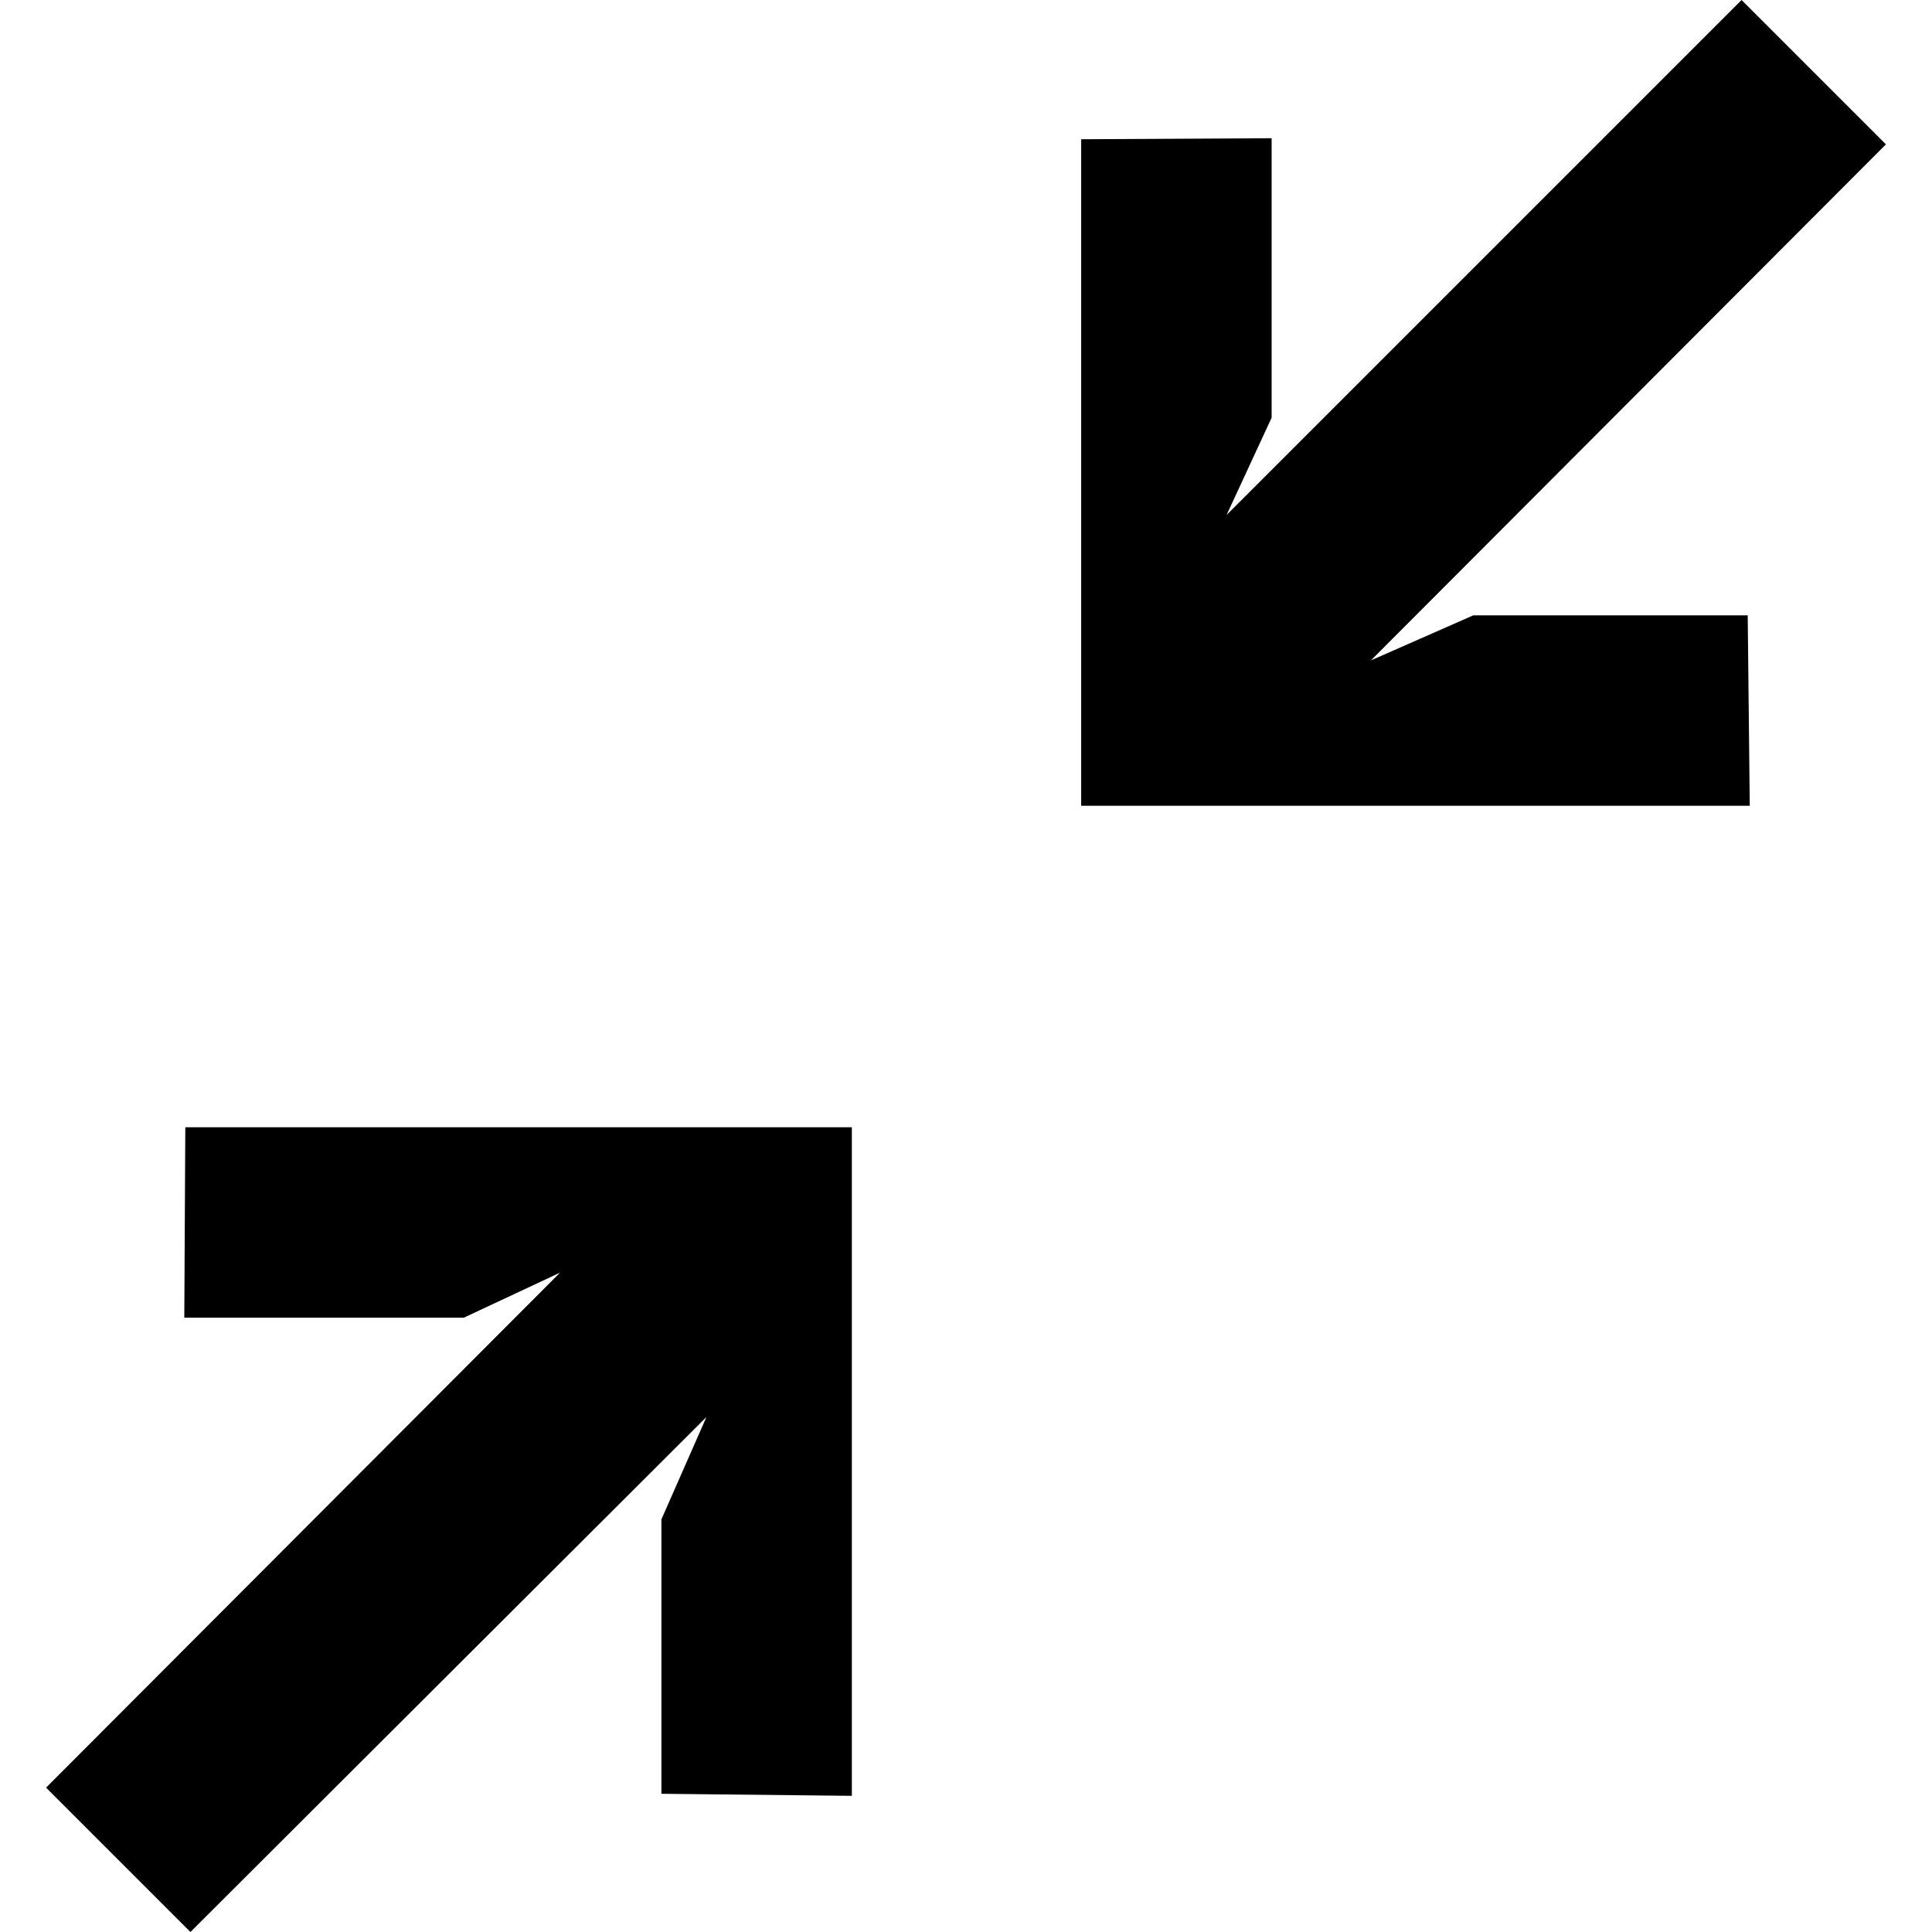
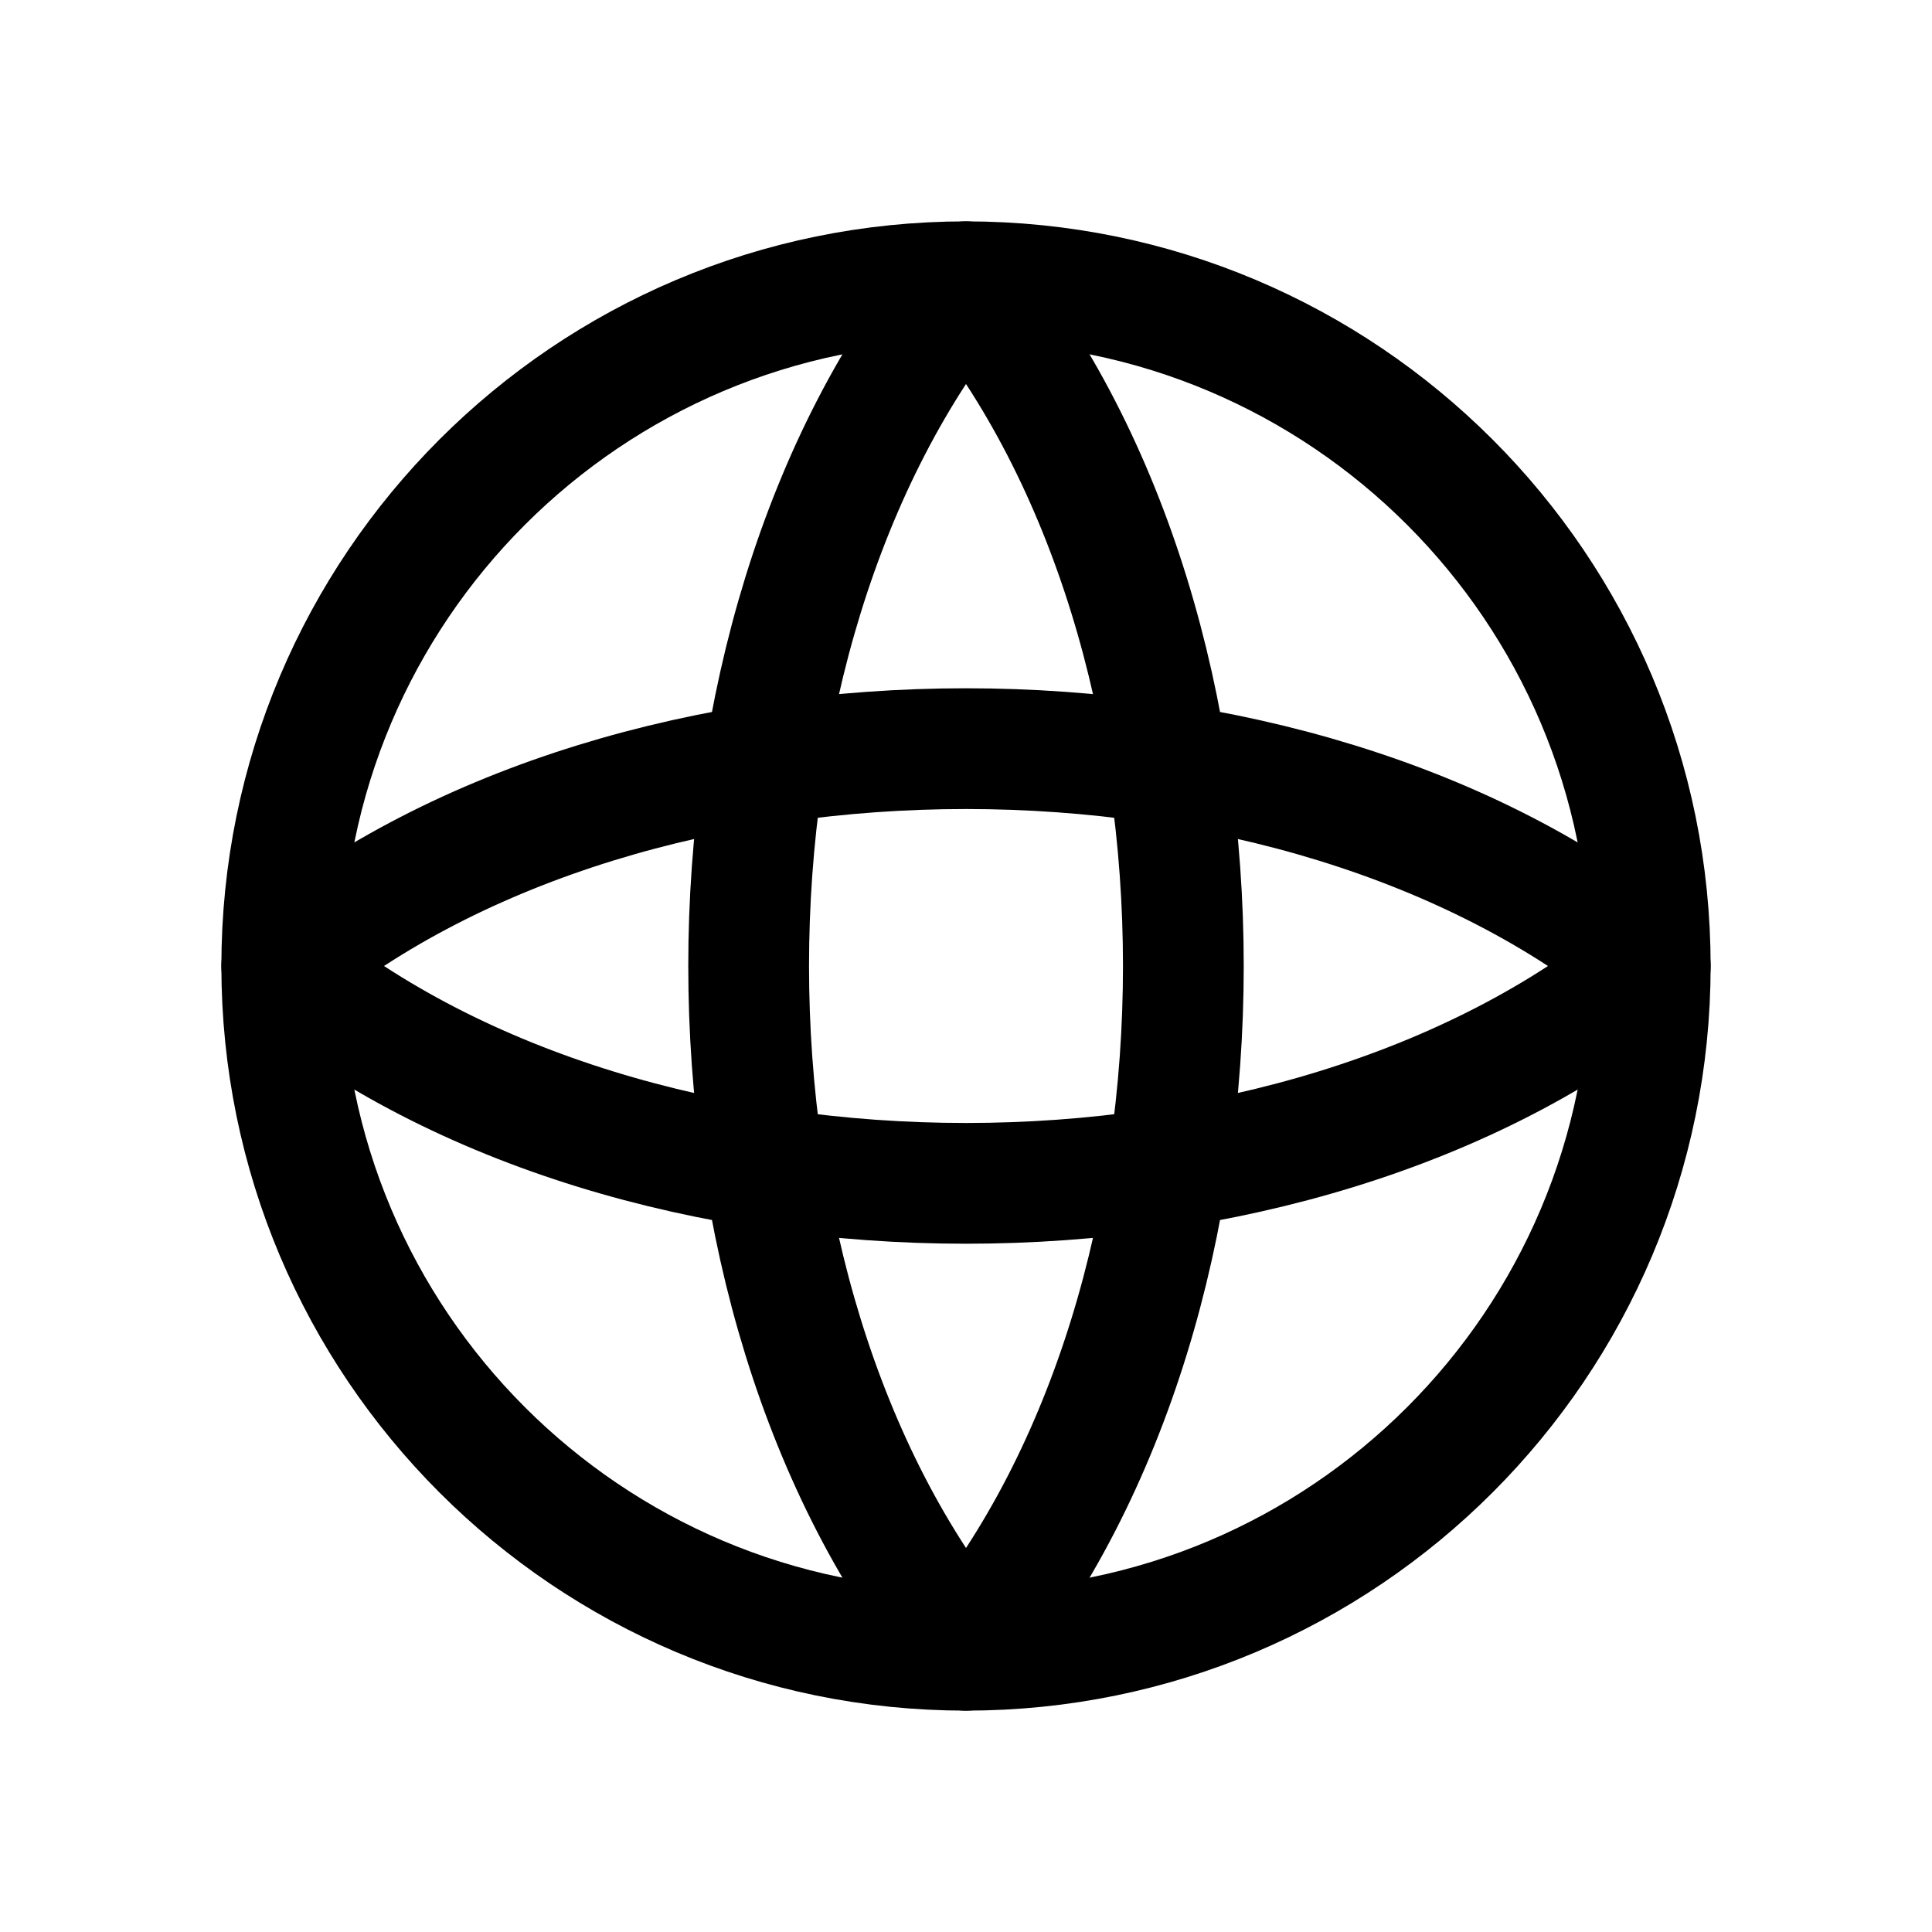
- <svg xmlns="http://www.w3.org/2000/svg" version="1.1" id="Capa_1" x="0px" y="0px" viewBox="0 0 402.56 402.56" style="enable-background:new 0 0 402.56 402.56;" xml:space="preserve">
-   <g>
-     <g>
-       <polygon points="38.613,234.88 38.4,274.56 96.64,274.56 116.693,265.173 9.6,372.48 39.68,402.56 147.2,295.253 137.813,316.587     137.813,373.76 177.493,374.187 177.493,234.88   " />
-     </g>
-   </g>
-   <g>
-     <g>
-       <polygon points="306.987,128.213 285.653,137.6 392.96,30.08 362.88,0 255.573,107.307 264.96,87.04 264.96,28.8 225.28,29.013     225.28,167.893 364.587,167.893 364.16,128.213   " />
-     </g>
-   </g>
+ <svg xmlns="http://www.w3.org/2000/svg" fill="none" height="24" stroke="#000" stroke-linecap="round" stroke-linejoin="round" stroke-width="1.5" viewBox="0 0 24 24" width="24">
+   <circle cx="12" cy="12" r="8.5" />
+   <path d="m12 3.5c-3.6 4.4-3.6 12.6 0 17m0-17c3.6 4.4 3.6 12.6 0 17m-8.5-8.5c4.4-3.6 12.6-3.6 17 0m-17 0c4.4 3.6 12.6 3.6 17 0" />
</svg>
